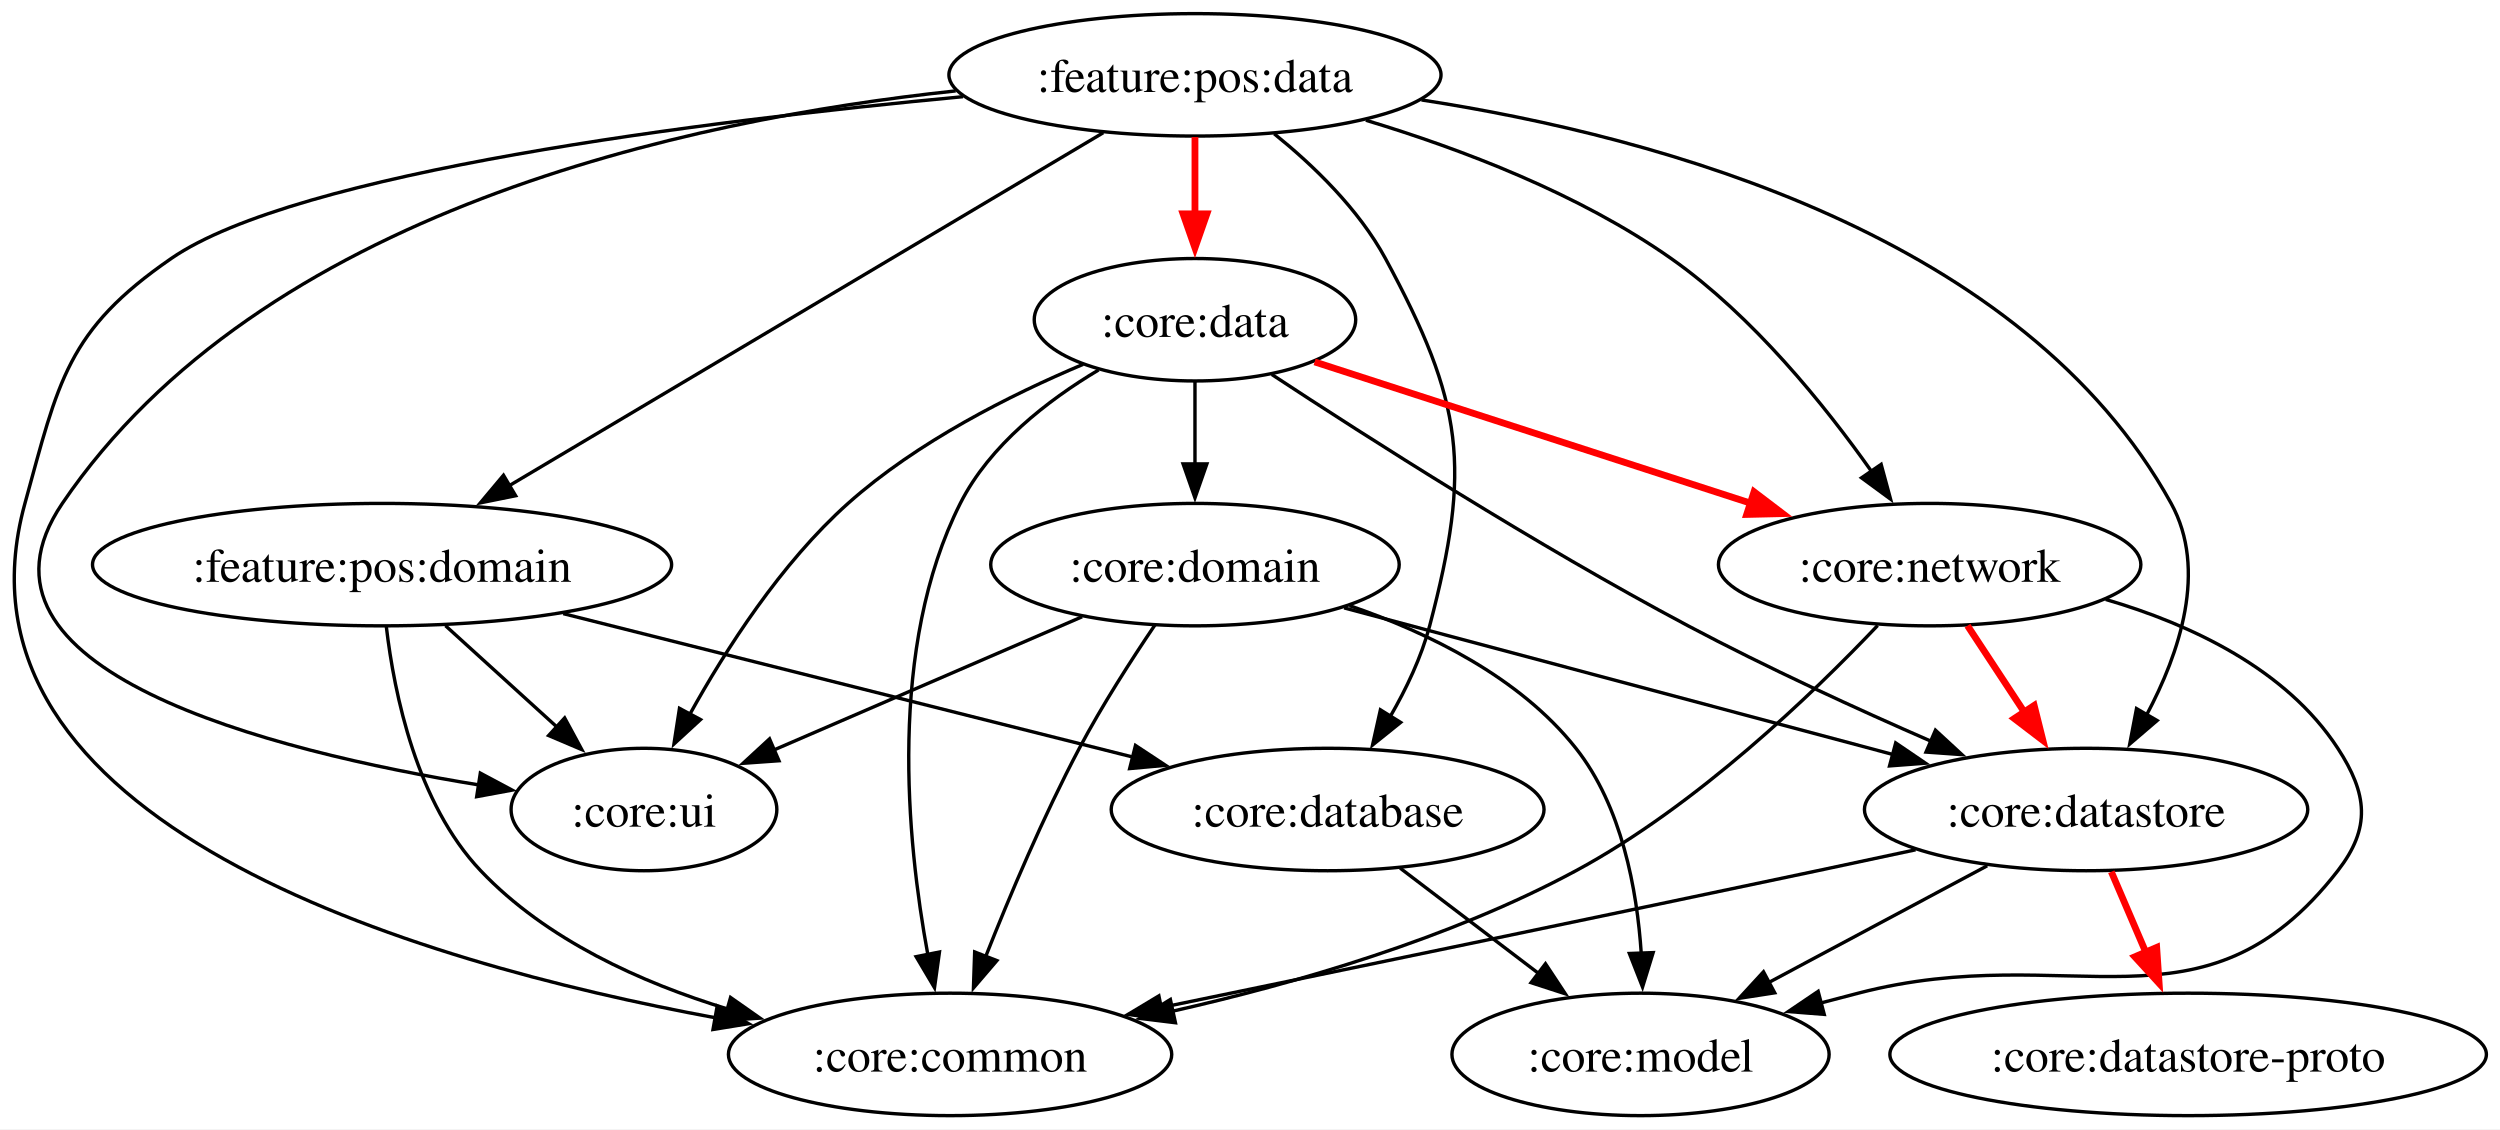
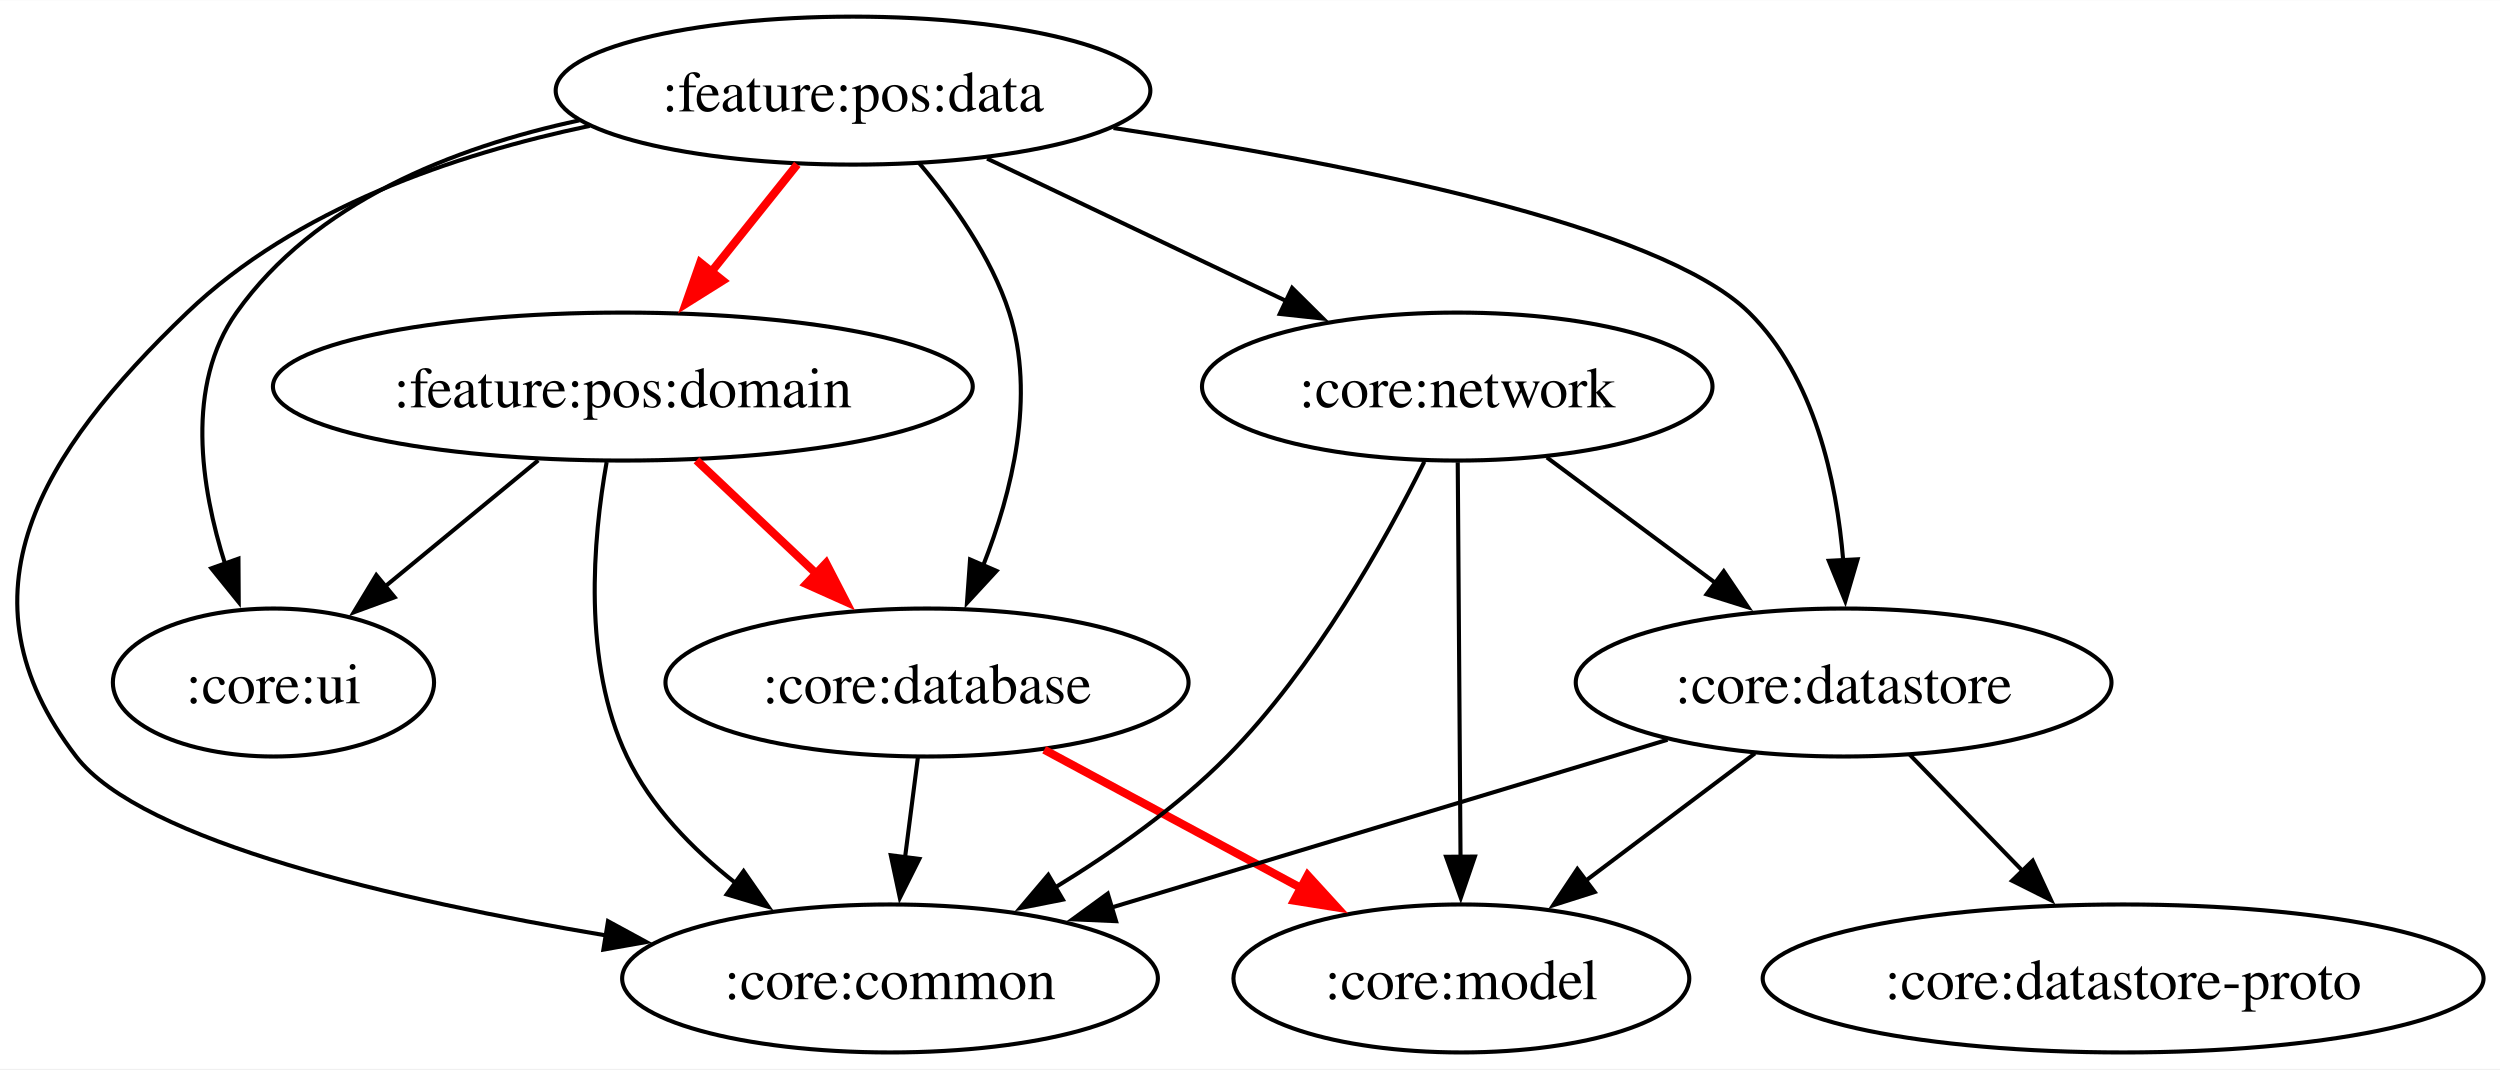
- <svg xmlns="http://www.w3.org/2000/svg" width="980" height="332pt" viewBox="0 0 735.02 332">
+ <svg xmlns="http://www.w3.org/2000/svg" width="608pt" height="260pt" viewBox="0 0 608.22 260">
  <g class="graph">
-     <path fill="#fff" d="M0 332V0h735.02v332z" />
-     <g class="node" transform="translate(4 328)">
-       <ellipse cx="347.33" cy="-306" fill="none" stroke="#000" rx="72.34" ry="18" />
-       <text x="347.33" y="-300.95" font-family="Times,serif" font-size="14" text-anchor="middle">:feature:pos:data</text>
+     <path fill="#fff" d="M0 260V0h608.22v260z" />
+     <g class="node" transform="translate(4 256)">
+       <ellipse cx="203.53" cy="-234" fill="none" stroke="#000" rx="72.34" ry="18" />
+       <text x="203.53" y="-228.95" font-family="Times,serif" font-size="14" text-anchor="middle">:feature:pos:data</text>
    </g>
-     <g class="node" transform="translate(4 328)">
-       <ellipse cx="185.33" cy="-90" fill="none" stroke="#000" rx="39.07" ry="18" />
-       <text x="185.33" y="-84.95" font-family="Times,serif" font-size="14" text-anchor="middle">:core:ui</text>
+     <g class="node" transform="translate(4 256)">
+       <ellipse cx="62.53" cy="-90" fill="none" stroke="#000" rx="39.07" ry="18" />
+       <text x="62.53" y="-84.95" font-family="Times,serif" font-size="14" text-anchor="middle">:core:ui</text>
    </g>
    <g stroke="#000" class="edge">
-       <path fill="none" d="M280.98 26.72C201.78 35.15 76.57 62.15 18.33 148c-33.26 49.02 61.2 72.8 122.68 82.81" />
-       <path d="m141.22 227.3 9.35 4.99-10.42 1.93z" />
+       <path fill="none" d="M140.93 29.24C110.25 35.83 76.5 49.17 57.53 76c-12.46 17.62-8.75 42.33-2.74 61.25" />
+       <path d="m58.01 135.87.07 10.59-6.66-8.24z" />
    </g>
-     <g class="node" transform="translate(4 328)">
-       <ellipse cx="275.33" cy="-18" fill="none" stroke="#000" rx="65.17" ry="18" />
-       <text x="275.33" y="-12.95" font-family="Times,serif" font-size="14" text-anchor="middle">:core:common</text>
+     <g class="node" transform="translate(4 256)">
+       <ellipse cx="212.53" cy="-18" fill="none" stroke="#000" rx="65.17" ry="18" />
+       <text x="212.53" y="-12.95" font-family="Times,serif" font-size="14" text-anchor="middle">:core:common</text>
    </g>
    <g stroke="#000" class="edge">
-       <path fill="none" d="M283.11 28.42C206.25 35.65 87.19 50.6 50.33 76c-30.69 21.15-33.09 36.07-43 72-25.86 93.72 114.35 134.83 203.16 151.26" />
-       <path d="m210.86 295.78 9.23 5.19-10.46 1.7z" />
+       <path fill="none" d="M143.46 30.58C110.54 37.49 71.91 50.71 45.53 76c-35.73 34.23-57.13 68.75-27 108 15.86 20.67 78.35 35.03 128.94 43.54" />
+       <path d="m147.92 224.07 9.31 5.06-10.43 1.85z" />
    </g>
-     <g class="node" transform="translate(4 328)">
-       <ellipse cx="347.33" cy="-234" fill="none" stroke="#000" rx="47.26" ry="18" />
-       <text x="347.33" y="-228.95" font-family="Times,serif" font-size="14" text-anchor="middle">:core:data</text>
+     <g class="node" transform="translate(4 256)">
+       <ellipse cx="221.53" cy="-90" fill="none" stroke="#000" rx="63.63" ry="18" />
+       <text x="221.53" y="-84.95" font-family="Times,serif" font-size="14" text-anchor="middle">:core:database</text>
+     </g>
+     <g stroke="#000" class="edge">
+       <path fill="none" d="M223.59 39.61c8.3 9.76 17.57 22.81 21.94 36.39 6.51 20.26.68 43.76-6.34 61.53" />
+       <path d="m242.44 138.85-7.19 7.79.76-10.57z" />
+     </g>
+     <g class="node" transform="translate(4 256)">
+       <ellipse cx="147.53" cy="-162" fill="none" stroke="#000" rx="85.13" ry="18" />
+       <text x="147.53" y="-156.95" font-family="Times,serif" font-size="14" text-anchor="middle">:feature:pos:domain</text>
    </g>
    <g stroke="red" stroke-width="2" class="edge">
-       <path fill="none" d="M351.33 40.3v24.16" />
-       <path fill="red" d="m354.83 62.87-3.5 10-3.5-10z" />
+       <path fill="none" d="M193.97 39.95c-6.6 8.25-14.68 18.35-22.01 27.51" />
+       <path fill="red" d="m175.83 68.22-8.98 5.63 3.51-10z" />
    </g>
-     <g class="node" transform="translate(4 328)">
-       <ellipse cx="386.33" cy="-90" fill="none" stroke="#000" rx="63.63" ry="18" />
-       <text x="386.33" y="-84.95" font-family="Times,serif" font-size="14" text-anchor="middle">:core:database</text>
+     <g class="node" transform="translate(4 256)">
+       <ellipse cx="350.53" cy="-162" fill="none" stroke="#000" rx="62.1" ry="18" />
+       <text x="350.53" y="-156.95" font-family="Times,serif" font-size="14" text-anchor="middle">:core:network</text>
    </g>
    <g stroke="#000" class="edge">
-       <path fill="none" d="M374.62 39.32c11.64 9.4 24.87 22.2 32.71 36.68 23 42.53 25.31 61.25 13 108-2.43 9.2-6.85 18.48-11.58 26.65" />
-       <path d="m411.8 212.39-8.26 6.64 2.31-10.34z" />
+       <path fill="none" d="M240.15 38.54c21.49 10.23 49.82 23.72 72.91 34.71" />
+       <path d="m314.36 70 7.53 7.46-10.54-1.14z" />
    </g>
-     <g class="node" transform="translate(4 328)">
-       <ellipse cx="108.33" cy="-162" fill="none" stroke="#000" rx="85.13" ry="18" />
-       <text x="108.33" y="-156.95" font-family="Times,serif" font-size="14" text-anchor="middle">:feature:pos:domain</text>
+     <g class="node" transform="translate(4 256)">
+       <ellipse cx="444.53" cy="-90" fill="none" stroke="#000" rx="65.17" ry="18" />
+       <text x="444.53" y="-84.95" font-family="Times,serif" font-size="14" text-anchor="middle">:core:datastore</text>
    </g>
    <g stroke="#000" class="edge">
-       <path fill="none" d="M324.37 39.01c-42.73 25.4-126.17 74.97-174.66 103.78" />
-       <path d="m151.6 145.74-10.38 2.1 6.81-8.12z" />
-     </g>
-     <g class="node" transform="translate(4 328)">
-       <ellipse cx="563.33" cy="-162" fill="none" stroke="#000" rx="62.1" ry="18" />
-       <text x="563.33" y="-156.95" font-family="Times,serif" font-size="14" text-anchor="middle">:core:network</text>
+       <path fill="none" d="M270.89 31.1c56.29 8.46 132.93 23.5 154.64 44.9 15.9 15.68 21.29 40.81 22.91 60.38" />
+       <path d="m451.92 136.03-2.98 10.17-4.01-9.81z" />
    </g>
    <g stroke="#000" class="edge">
-       <path fill="none" d="M401.58 35.35c28.08 8.47 62.75 21.66 89.75 40.65 24.02 16.9 45.15 43.1 58.99 62.7" />
-       <path d="m553.07 136.52 2.77 10.23-8.54-6.27z" />
+       <path fill="none" d="M223.3 184.3c-.95 7.38-2.08 16.18-3.14 24.45" />
+       <path d="m223.66 208.92-4.74 9.47-2.2-10.36z" />
    </g>
-     <g class="node" transform="translate(4 328)">
-       <ellipse cx="609.33" cy="-90" fill="none" stroke="#000" rx="65.17" ry="18" />
-       <text x="609.33" y="-84.95" font-family="Times,serif" font-size="14" text-anchor="middle">:core:datastore</text>
+     <g class="node" transform="translate(4 256)">
+       <ellipse cx="351.53" cy="-18" fill="none" stroke="#000" rx="55.45" ry="18" />
+       <text x="351.53" y="-12.95" font-family="Times,serif" font-size="14" text-anchor="middle">:core:model</text>
+     </g>
+     <g stroke="red" stroke-width="2" class="edge">
+       <path fill="none" d="M254.05 182.36c18.8 10.12 43.62 23.49 64 34.46" />
+       <path fill="red" d="m318.14 212.9 7.15 7.82-10.46-1.66z" />
    </g>
    <g stroke="#000" class="edge">
-       <path fill="none" d="M417.93 29.38c70.4 10.86 177.11 40.09 220.4 118.62 10.73 19.48 2.52 43.95-7.27 62.3" />
-       <path d="m634.21 211.84-8.05 6.9 1.99-10.41z" />
+       <path fill="none" d="M130.95 111.95c-11.2 9.22-25.19 20.74-37.27 30.69" />
+       <path d="m96 145.26-9.94 3.66 5.49-9.06z" />
    </g>
    <g stroke="#000" class="edge">
-       <path fill="none" d="M318.45 107.11c-21.35 8.99-48.87 22.82-69.12 40.89-19.71 17.58-35.99 42.98-46.6 62.15" />
-       <path d="m205.95 211.56-7.8 7.17 1.62-10.47z" />
+       <path fill="none" d="M147.59 112.36c-3.32 18.68-5.98 48.77 4.94 71.64 5.81 12.19 15.93 22.54 26.42 30.78" />
+       <path d="m180.91 211.88 6.04 8.7-10.15-3.03z" />
+     </g>
+     <g stroke="red" stroke-width="2" class="edge">
+       <path fill="none" d="M169.44 111.95c9.16 8.66 20.46 19.35 30.51 28.86" />
+       <path fill="red" d="m200.97 136.96 4.86 9.41-9.67-4.33z" />
    </g>
    <g stroke="#000" class="edge">
-       <path fill="none" d="M323 108.76c-14.98 8.93-32.03 22.11-40.67 39.24-21.31 42.24-15.76 98.98-9.55 132.6" />
-       <path d="m276.21 279.89-1.46 10.5-5.4-9.12z" />
-     </g>
-     <g stroke="red" stroke-width="2" class="edge">
-       <path fill="none" d="M386.51 106.4c35.19 11.41 89.67 29.06 129.64 42.01" />
-       <path fill="red" d="m515.7 144.59 8.43 6.41-10.59.25z" />
+       <path fill="none" d="M346.52 112.27c-9.47 19.15-26.7 50.17-47.99 71.73-12.2 12.35-27.76 23.29-42.03 31.99" />
+       <path d="m258.58 218.82-10.4 2.05 6.85-8.08z" />
    </g>
    <g stroke="#000" class="edge">
-       <path fill="none" d="M373.91 110.09c28.09 18.48 77.8 50.23 122.42 73.91 23.1 12.26 49.6 24.42 71.53 33.98" />
-       <path d="m569.04 214.68 7.79 7.18-10.57-.75z" />
-     </g>
-     <g class="node" transform="translate(4 328)">
-       <ellipse cx="347.33" cy="-162" fill="none" stroke="#000" rx="60.05" ry="18" />
-       <text x="347.33" y="-156.95" font-family="Times,serif" font-size="14" text-anchor="middle">:core:domain</text>
+       <path fill="none" d="M376.33 111.24c12.25 9.12 27.74 20.66 41.23 30.7" />
+       <path d="m419.37 138.93 5.93 8.78-10.11-3.17z" />
    </g>
    <g stroke="#000" class="edge">
-       <path fill="none" d="M351.33 112.3v24.16" />
-       <path d="m354.83 136.38-3.5 10-3.5-10z" />
-     </g>
-     <g class="node" transform="translate(4 328)">
-       <ellipse cx="478.33" cy="-18" fill="none" stroke="#000" rx="55.45" ry="18" />
-       <text x="478.33" y="-12.95" font-family="Times,serif" font-size="14" text-anchor="middle">:core:model</text>
+       <path fill="none" d="M354.65 112.41c.17 23.98.47 67.45.68 96.17" />
+       <path d="m358.82 208.35-3.43 10.03-3.57-9.98z" />
    </g>
    <g stroke="#000" class="edge">
-       <path fill="none" d="M411.66 255.24c12.17 9.25 27.59 20.99 40.93 31.13" />
-       <path d="m454.38 283.34 5.84 8.84-10.08-3.27z" />
+       <path fill="none" d="M405.7 179.92c-38.14 11.51-94.11 28.4-135.28 40.82" />
+       <path d="m271.52 224.06-10.58-.46 8.56-6.24z" />
    </g>
    <g stroke="#000" class="edge">
-       <path fill="none" d="m130.97 183.95 32.98 29.98" />
-       <path d="m166.01 211.07 5.05 9.32-9.76-4.14z" />
+       <path fill="none" d="M426.96 183.24c-12.3 9.25-27.89 20.99-41.37 31.13" />
+       <path d="m387.96 216.97-10.09 3.21 5.88-8.81z" />
+     </g>
+     <g class="node" transform="translate(4 256)">
+       <ellipse cx="512.53" cy="-18" fill="none" stroke="#000" rx="87.69" ry="18" />
+       <text x="512.53" y="-12.95" font-family="Times,serif" font-size="14" text-anchor="middle">:core:datastore-proto</text>
    </g>
    <g stroke="#000" class="edge">
-       <path fill="none" d="M113.59 184.3c2.32 19.76 8.94 51.9 27.74 71.7 19.25 20.27 47.11 32.89 72.76 40.7" />
-       <path d="m214.79 293.26 8.67 6.08-10.58.65z" />
-     </g>
-     <g stroke="#000" class="edge">
-       <path fill="none" d="M165.6 180.41c47.97 12.08 118.3 29.79 167.47 42.17" />
-       <path d="m333.84 219.17 8.84 5.83-10.55.96z" />
-     </g>
-     <g stroke="#000" class="edge">
-       <path fill="none" d="M552.04 183.9c-18.96 19.98-53.15 52.94-88.71 72.1-37 19.93-82.33 33.1-118.74 41.33" />
-       <path d="m345.59 300.69-10.51-1.29 9.02-5.55z" />
-     </g>
-     <g stroke="red" stroke-width="2" class="edge">
-       <path fill="none" d="M578.46 183.95c5.26 7.99 11.65 17.72 17.52 26.65" />
-       <path fill="red" d="m598.06 207.4 2.57 10.28-8.42-6.43z" />
-     </g>
-     <g stroke="#000" class="edge">
-       <path fill="none" d="M619.08 176.23c25.11 7.36 53.08 20.49 68.25 43.77 8.73 13.41 9.81 23.36 0 36-39.68 51.08-78.41 19.7-141 36-3.56.93-7.23 1.89-10.93 2.86" />
-       <path d="m536.34 298.23-10.57-.83 8.78-5.94z" />
-     </g>
-     <g stroke="#000" class="edge">
-       <path fill="none" d="M563.19 249.84c-9.58 2.06-19.53 4.19-28.86 6.16-65.95 13.95-141.55 29.62-193.21 40.28" />
-       <path d="m342.13 299.65-10.5-1.41 9.09-5.45z" />
-     </g>
-     <g class="node" transform="translate(4 328)">
-       <ellipse cx="639.33" cy="-18" fill="none" stroke="#000" rx="87.69" ry="18" />
-       <text x="639.33" y="-12.95" font-family="Times,serif" font-size="14" text-anchor="middle">:core:datastore-proto</text>
-     </g>
-     <g stroke="red" stroke-width="2" class="edge">
-       <path fill="none" d="M620.74 256.3c3.24 7.55 7.11 16.58 10.72 25.02" />
-       <path fill="red" d="m634.08 278.54.72 10.57-7.15-7.81z" />
-     </g>
-     <g stroke="#000" class="edge">
-       <path fill="none" d="M584.25 254.54c-18.95 10.13-43.88 23.45-64.34 34.38" />
-       <path d="m521.78 291.89-10.47 1.62 7.17-7.8z" />
-     </g>
-     <g stroke="#000" class="edge">
-       <path fill="none" d="M318.15 181.33c-26.31 11.37-63.12 27.28-90.65 39.18" />
-       <path d="m229.02 223.66-10.56.75 7.79-7.18z" />
-     </g>
-     <g stroke="#000" class="edge">
-       <path fill="none" d="M339.56 183.75c-6.92 10.22-15.58 23.69-22.23 36.25-10.57 19.95-20.51 43.47-27.57 61.32" />
-       <path d="m293.09 282.42-6.89 8.05.36-10.59z" />
-     </g>
-     <g stroke="#000" class="edge">
-       <path fill="none" d="M395.18 178.72c44.33 11.84 113.02 30.19 161.46 43.13" />
-       <path d="m557.35 218.42 8.76 5.96-10.57.8z" />
-     </g>
-     <g stroke="#000" class="edge">
-       <path fill="none" d="M396.75 178.06c23.23 7.94 50.02 21.02 66.58 41.94 13.49 17.05 17.97 41.5 19.22 60.45" />
-       <path d="m486.04 280.07-3.12 10.13-3.87-9.87z" />
+       <path fill="none" d="M464.64 183.59c8.18 8.42 18.29 18.83 27.4 28.21" />
+       <path d="m494.54 209.35 4.46 9.61-9.48-4.74z" />
    </g>
  </g>
</svg>
